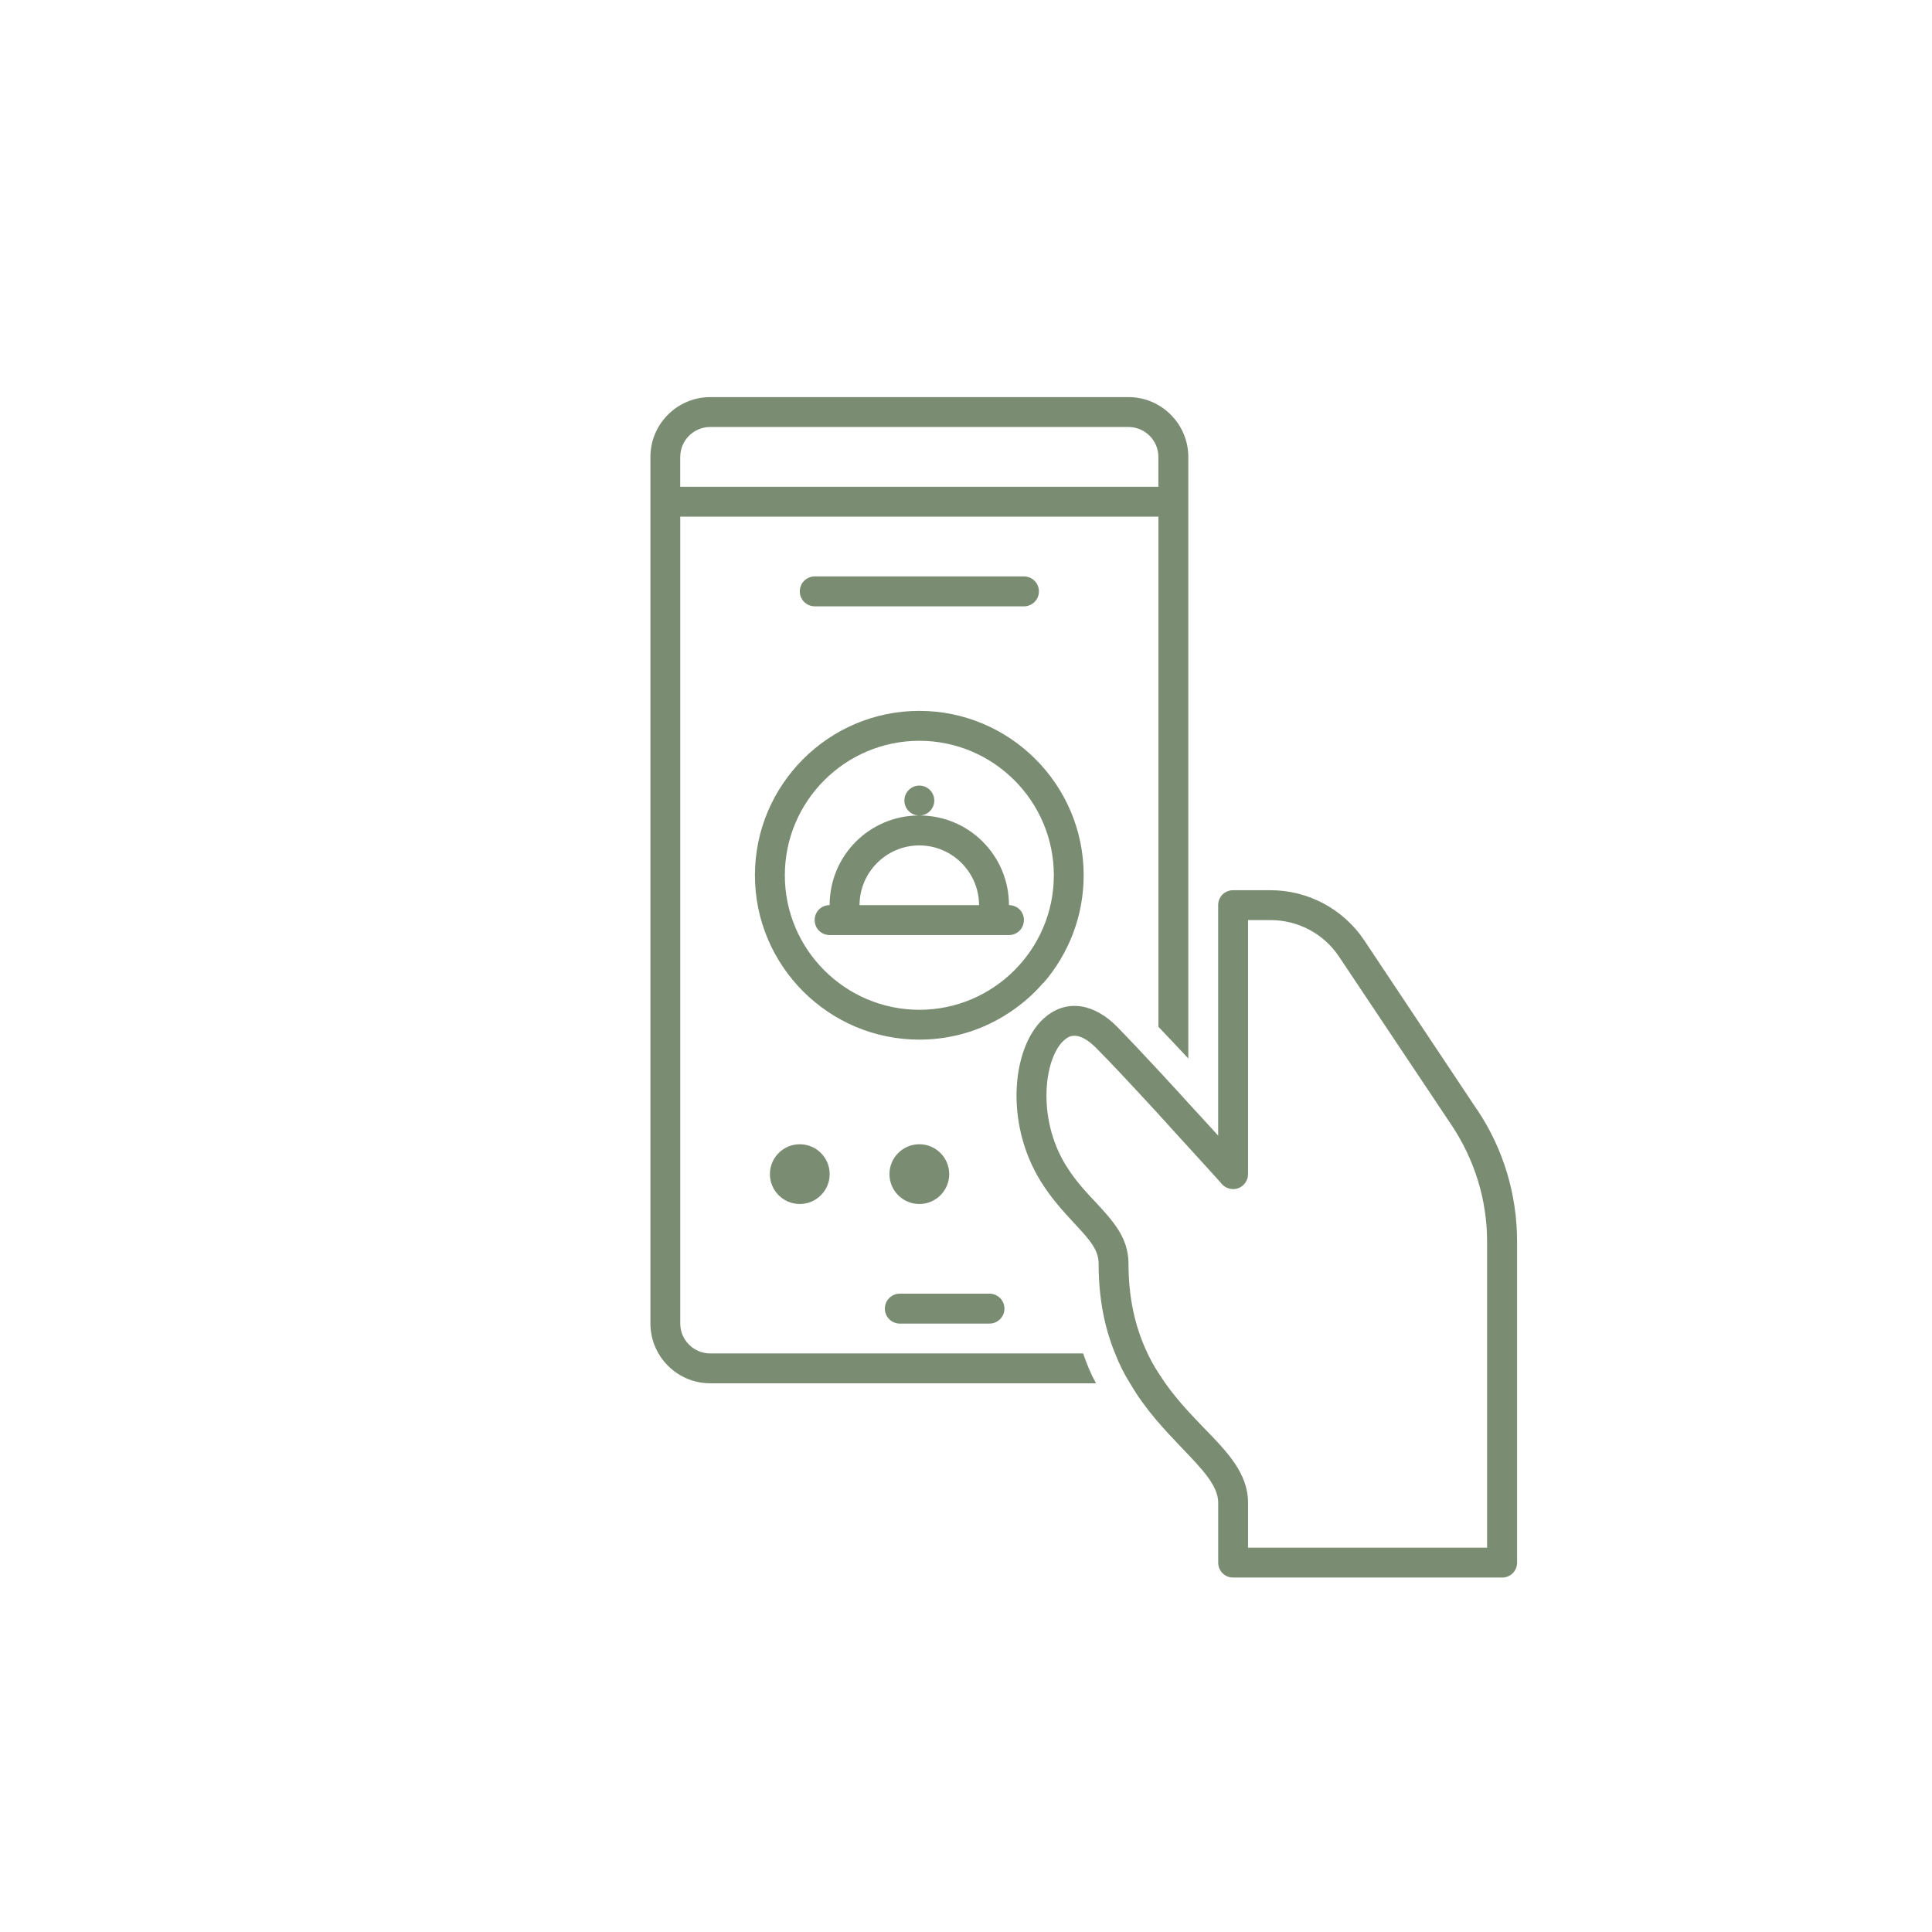
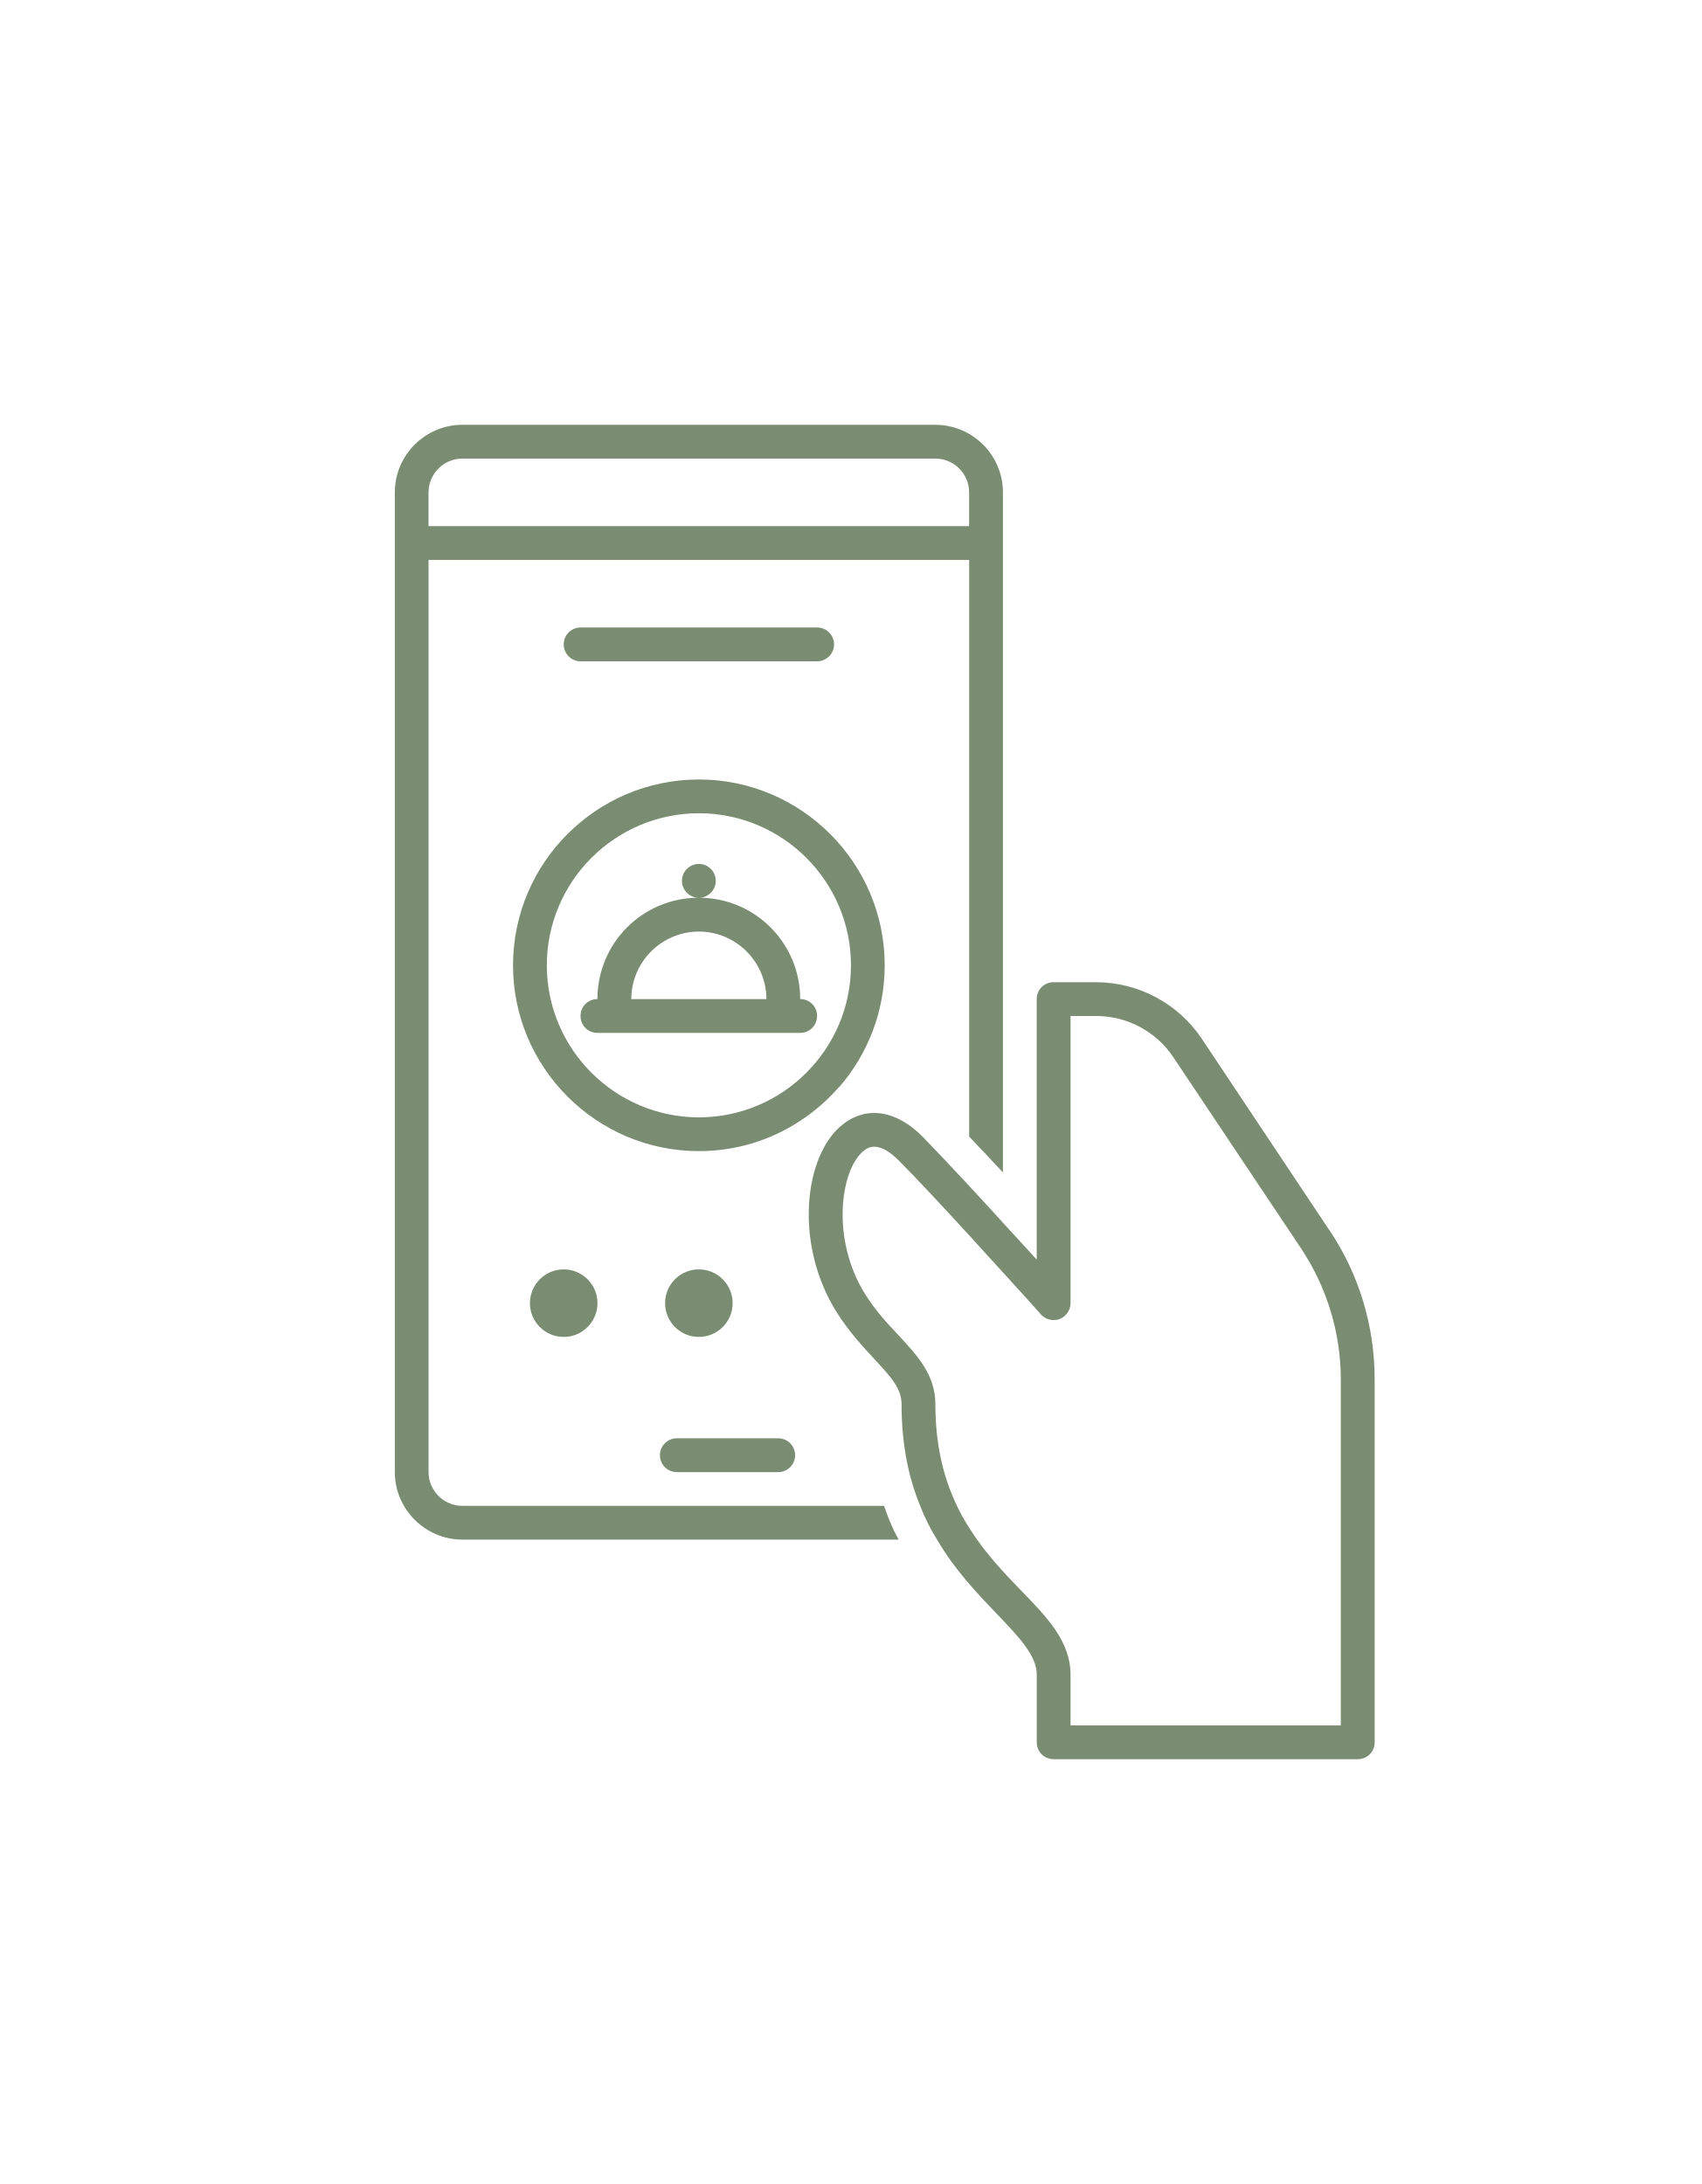
- <svg xmlns="http://www.w3.org/2000/svg" id="_レイヤー_4" data-name="レイヤー 4" viewBox="0 0 490.83 490.83">
+ <svg xmlns="http://www.w3.org/2000/svg" id="_レイヤー_4" data-name="レイヤー 4" viewBox="0 0 382.45 490.83">
  <defs>
    <style>
      .cls-1 {
        fill: #7a8d72;
      }
    </style>
  </defs>
-   <path class="cls-1" d="M180.41,343.84c-4.18,0-7.59-3.42-7.59-7.59v-204.99h121.48v129.6c2.35,2.43,4.94,5.24,7.59,8.05V116.07c0-8.35-6.83-15.18-15.18-15.18h-106.29c-8.35,0-15.18,6.83-15.18,15.18v220.18c0,8.35,6.83,15.18,15.18,15.18h98.02c-1.29-2.35-2.35-4.86-3.26-7.59h-94.75ZM172.82,116.07c0-4.18,3.42-7.59,7.59-7.59h106.29c4.18,0,7.59,3.42,7.59,7.59v7.59h-121.48v-7.59ZM228.6,328.66h22.78c2.1,0,3.8,1.7,3.8,3.8s-1.7,3.8-3.8,3.8h-22.78c-2.1,0-3.8-1.7-3.8-3.8s1.7-3.8,3.8-3.8ZM260.13,233.75c0-2.13-1.67-3.8-3.8-3.8,0-12.6-10.17-22.78-22.78-22.78s-22.78,10.17-22.78,22.78c-2.13,0-3.8,1.67-3.8,3.8s1.67,3.8,3.8,3.8h45.55c2.13,0,3.8-1.67,3.8-3.8ZM218.37,229.96c0-8.35,6.83-15.18,15.18-15.18s15.18,6.83,15.18,15.18h-30.37ZM233.56,207.18c-2.1,0-3.8-1.7-3.8-3.8s1.7-3.8,3.8-3.8,3.8,1.7,3.8,3.8-1.7,3.8-3.8,3.8ZM203.19,150.24c0-2.1,1.7-3.8,3.8-3.8h53.15c2.1,0,3.8,1.7,3.8,3.8s-1.7,3.8-3.8,3.8h-53.15c-2.1,0-3.8-1.7-3.8-3.8ZM233.56,305.88c-4.19,0-7.59-3.4-7.59-7.59s3.4-7.59,7.59-7.59,7.59,3.4,7.59,7.59-3.4,7.59-7.59,7.59ZM203.19,290.7c4.19,0,7.59,3.4,7.59,7.59s-3.4,7.59-7.59,7.59-7.59-3.4-7.59-7.59,3.4-7.59,7.59-7.59ZM264.91,249.85c0-.08.08-.08.15-.08,6.38-7.36,10.25-16.93,10.25-27.41,0-23.01-18.75-41.76-41.76-41.76s-41.76,18.75-41.76,41.76,18.75,41.76,41.76,41.76c8.5,0,16.32-2.51,22.93-6.91,3.11-2.05,6-4.56,8.43-7.36ZM199.39,222.37c0-18.83,15.34-34.17,34.17-34.17s34.17,15.34,34.17,34.17-15.34,34.17-34.17,34.17-34.17-15.34-34.17-34.17ZM375.23,281.89l-28.62-42.97c-5.31-7.97-14.27-12.76-23.84-12.76h-9.49c-2.13,0-3.8,1.67-3.8,3.8v58.54c-2.2-2.43-4.86-5.31-7.59-8.28-2.43-2.73-5.09-5.54-7.59-8.28-4.02-4.33-7.82-8.35-10.33-10.93-5.92-6.07-12.68-7.14-18.07-2.89-8.66,6.76-11.09,26.73-1.37,42.21,2.73,4.33,5.69,7.52,8.35,10.4,4.1,4.4,6.23,6.83,6.23,10.33,0,9.03,1.59,16.48,4.18,22.78,1.06,2.73,2.35,5.31,3.8,7.59,4.02,6.91,9.03,12.07,13.29,16.55,5.09,5.31,9.11,9.49,9.11,13.82v15.18c0,2.13,1.67,3.8,3.8,3.8h68.33c2.13,0,3.8-1.67,3.8-3.8v-81.54c0-12-3.49-23.61-10.17-33.56ZM377.81,393.19h-60.74v-11.39c0-7.44-5.16-12.83-11.24-19.06-3.72-3.87-7.82-8.12-11.24-13.51-1.37-2.05-2.58-4.25-3.64-6.68-2.58-5.85-4.25-12.83-4.25-21.49,0-6.68-4.02-10.93-8.28-15.56-2.51-2.66-5.16-5.47-7.52-9.26-7.74-12.38-5.54-28.02-.3-32.19.76-.61,3.19-2.58,7.97,2.28,3.64,3.64,9.79,10.25,15.72,16.7,2.66,2.96,5.24,5.77,7.59,8.35,4.94,5.39,8.5,9.34,8.58,9.49,1.06,1.14,2.73,1.52,4.18.99,1.44-.61,2.43-1.97,2.43-3.57v-64.54h5.69c7.06,0,13.59,3.49,17.46,9.34l28.7,42.97c5.77,8.73,8.88,18.9,8.88,29.38v77.75Z" />
+   <path class="cls-1" d="M103.89,338.42c-4.18,0-7.59-3.42-7.59-7.59V125.84h121.48v129.6c2.35,2.43,4.94,5.24,7.59,8.05V110.65c0-8.35-6.83-15.18-15.18-15.18h-106.29c-8.35,0-15.18,6.83-15.18,15.18v220.18c0,8.35,6.83,15.18,15.18,15.18h98.02c-1.29-2.35-2.35-4.86-3.26-7.59h-94.75ZM96.3,110.65c0-4.18,3.42-7.59,7.59-7.59h106.29c4.18,0,7.59,3.42,7.59,7.59v7.59h-121.48v-7.59ZM152.09,323.24h22.78c2.1,0,3.8,1.7,3.8,3.8s-1.7,3.8-3.8,3.8h-22.78c-2.1,0-3.8-1.7-3.8-3.8s1.7-3.8,3.8-3.8ZM183.61,228.33c0-2.13-1.67-3.8-3.8-3.8,0-12.6-10.17-22.78-22.78-22.78s-22.78,10.17-22.78,22.78c-2.13,0-3.8,1.67-3.8,3.8s1.67,3.8,3.8,3.8h45.55c2.13,0,3.8-1.67,3.8-3.8ZM141.86,224.54c0-8.35,6.83-15.18,15.18-15.18s15.18,6.83,15.18,15.18h-30.37ZM157.04,201.76c-2.1,0-3.8-1.7-3.8-3.8s1.7-3.8,3.8-3.8,3.8,1.7,3.8,3.8-1.7,3.8-3.8,3.8ZM126.67,144.82c0-2.1,1.7-3.8,3.8-3.8h53.15c2.1,0,3.8,1.7,3.8,3.8s-1.7,3.8-3.8,3.8h-53.15c-2.1,0-3.8-1.7-3.8-3.8ZM157.04,300.46c-4.19,0-7.59-3.4-7.59-7.59s3.4-7.59,7.59-7.59,7.59,3.4,7.59,7.59-3.4,7.59-7.59,7.59ZM126.67,285.28c4.19,0,7.59,3.4,7.59,7.59s-3.4,7.59-7.59,7.59-7.59-3.4-7.59-7.59,3.4-7.59,7.59-7.59ZM188.4,244.43c0-.08.08-.08.15-.08,6.38-7.36,10.25-16.93,10.25-27.41,0-23.01-18.75-41.76-41.76-41.76s-41.76,18.75-41.76,41.76,18.75,41.76,41.76,41.76c8.5,0,16.32-2.51,22.93-6.91,3.11-2.05,6-4.56,8.43-7.36ZM122.88,216.94c0-18.83,15.34-34.17,34.17-34.17s34.17,15.34,34.17,34.17-15.34,34.17-34.17,34.17-34.17-15.34-34.17-34.17ZM298.71,276.47l-28.62-42.97c-5.31-7.97-14.27-12.76-23.84-12.76h-9.49c-2.13,0-3.8,1.67-3.8,3.8v58.54c-2.2-2.43-4.86-5.31-7.59-8.28-2.43-2.73-5.09-5.54-7.59-8.28-4.02-4.33-7.82-8.35-10.33-10.93-5.92-6.07-12.68-7.14-18.07-2.89-8.66,6.76-11.09,26.73-1.37,42.21,2.73,4.33,5.69,7.52,8.35,10.4,4.1,4.4,6.23,6.83,6.23,10.33,0,9.03,1.59,16.48,4.18,22.78,1.06,2.73,2.35,5.31,3.8,7.59,4.02,6.91,9.03,12.07,13.29,16.55,5.09,5.31,9.11,9.49,9.11,13.82v15.18c0,2.13,1.67,3.8,3.8,3.8h68.33c2.13,0,3.8-1.67,3.8-3.8v-81.54c0-12-3.49-23.61-10.17-33.56ZM301.3,387.77h-60.74v-11.39c0-7.44-5.16-12.83-11.24-19.06-3.72-3.87-7.82-8.12-11.24-13.51-1.37-2.05-2.58-4.25-3.64-6.68-2.58-5.85-4.25-12.83-4.25-21.49,0-6.68-4.02-10.93-8.28-15.56-2.51-2.66-5.16-5.47-7.52-9.26-7.74-12.38-5.54-28.02-.3-32.19.76-.61,3.19-2.58,7.97,2.28,3.64,3.64,9.79,10.25,15.72,16.7,2.66,2.96,5.24,5.77,7.59,8.35,4.94,5.39,8.5,9.34,8.58,9.49,1.06,1.14,2.73,1.52,4.18.99,1.44-.61,2.43-1.97,2.43-3.57v-64.54h5.69c7.06,0,13.59,3.49,17.46,9.34l28.7,42.97c5.77,8.73,8.88,18.9,8.88,29.38v77.75Z" />
</svg>
